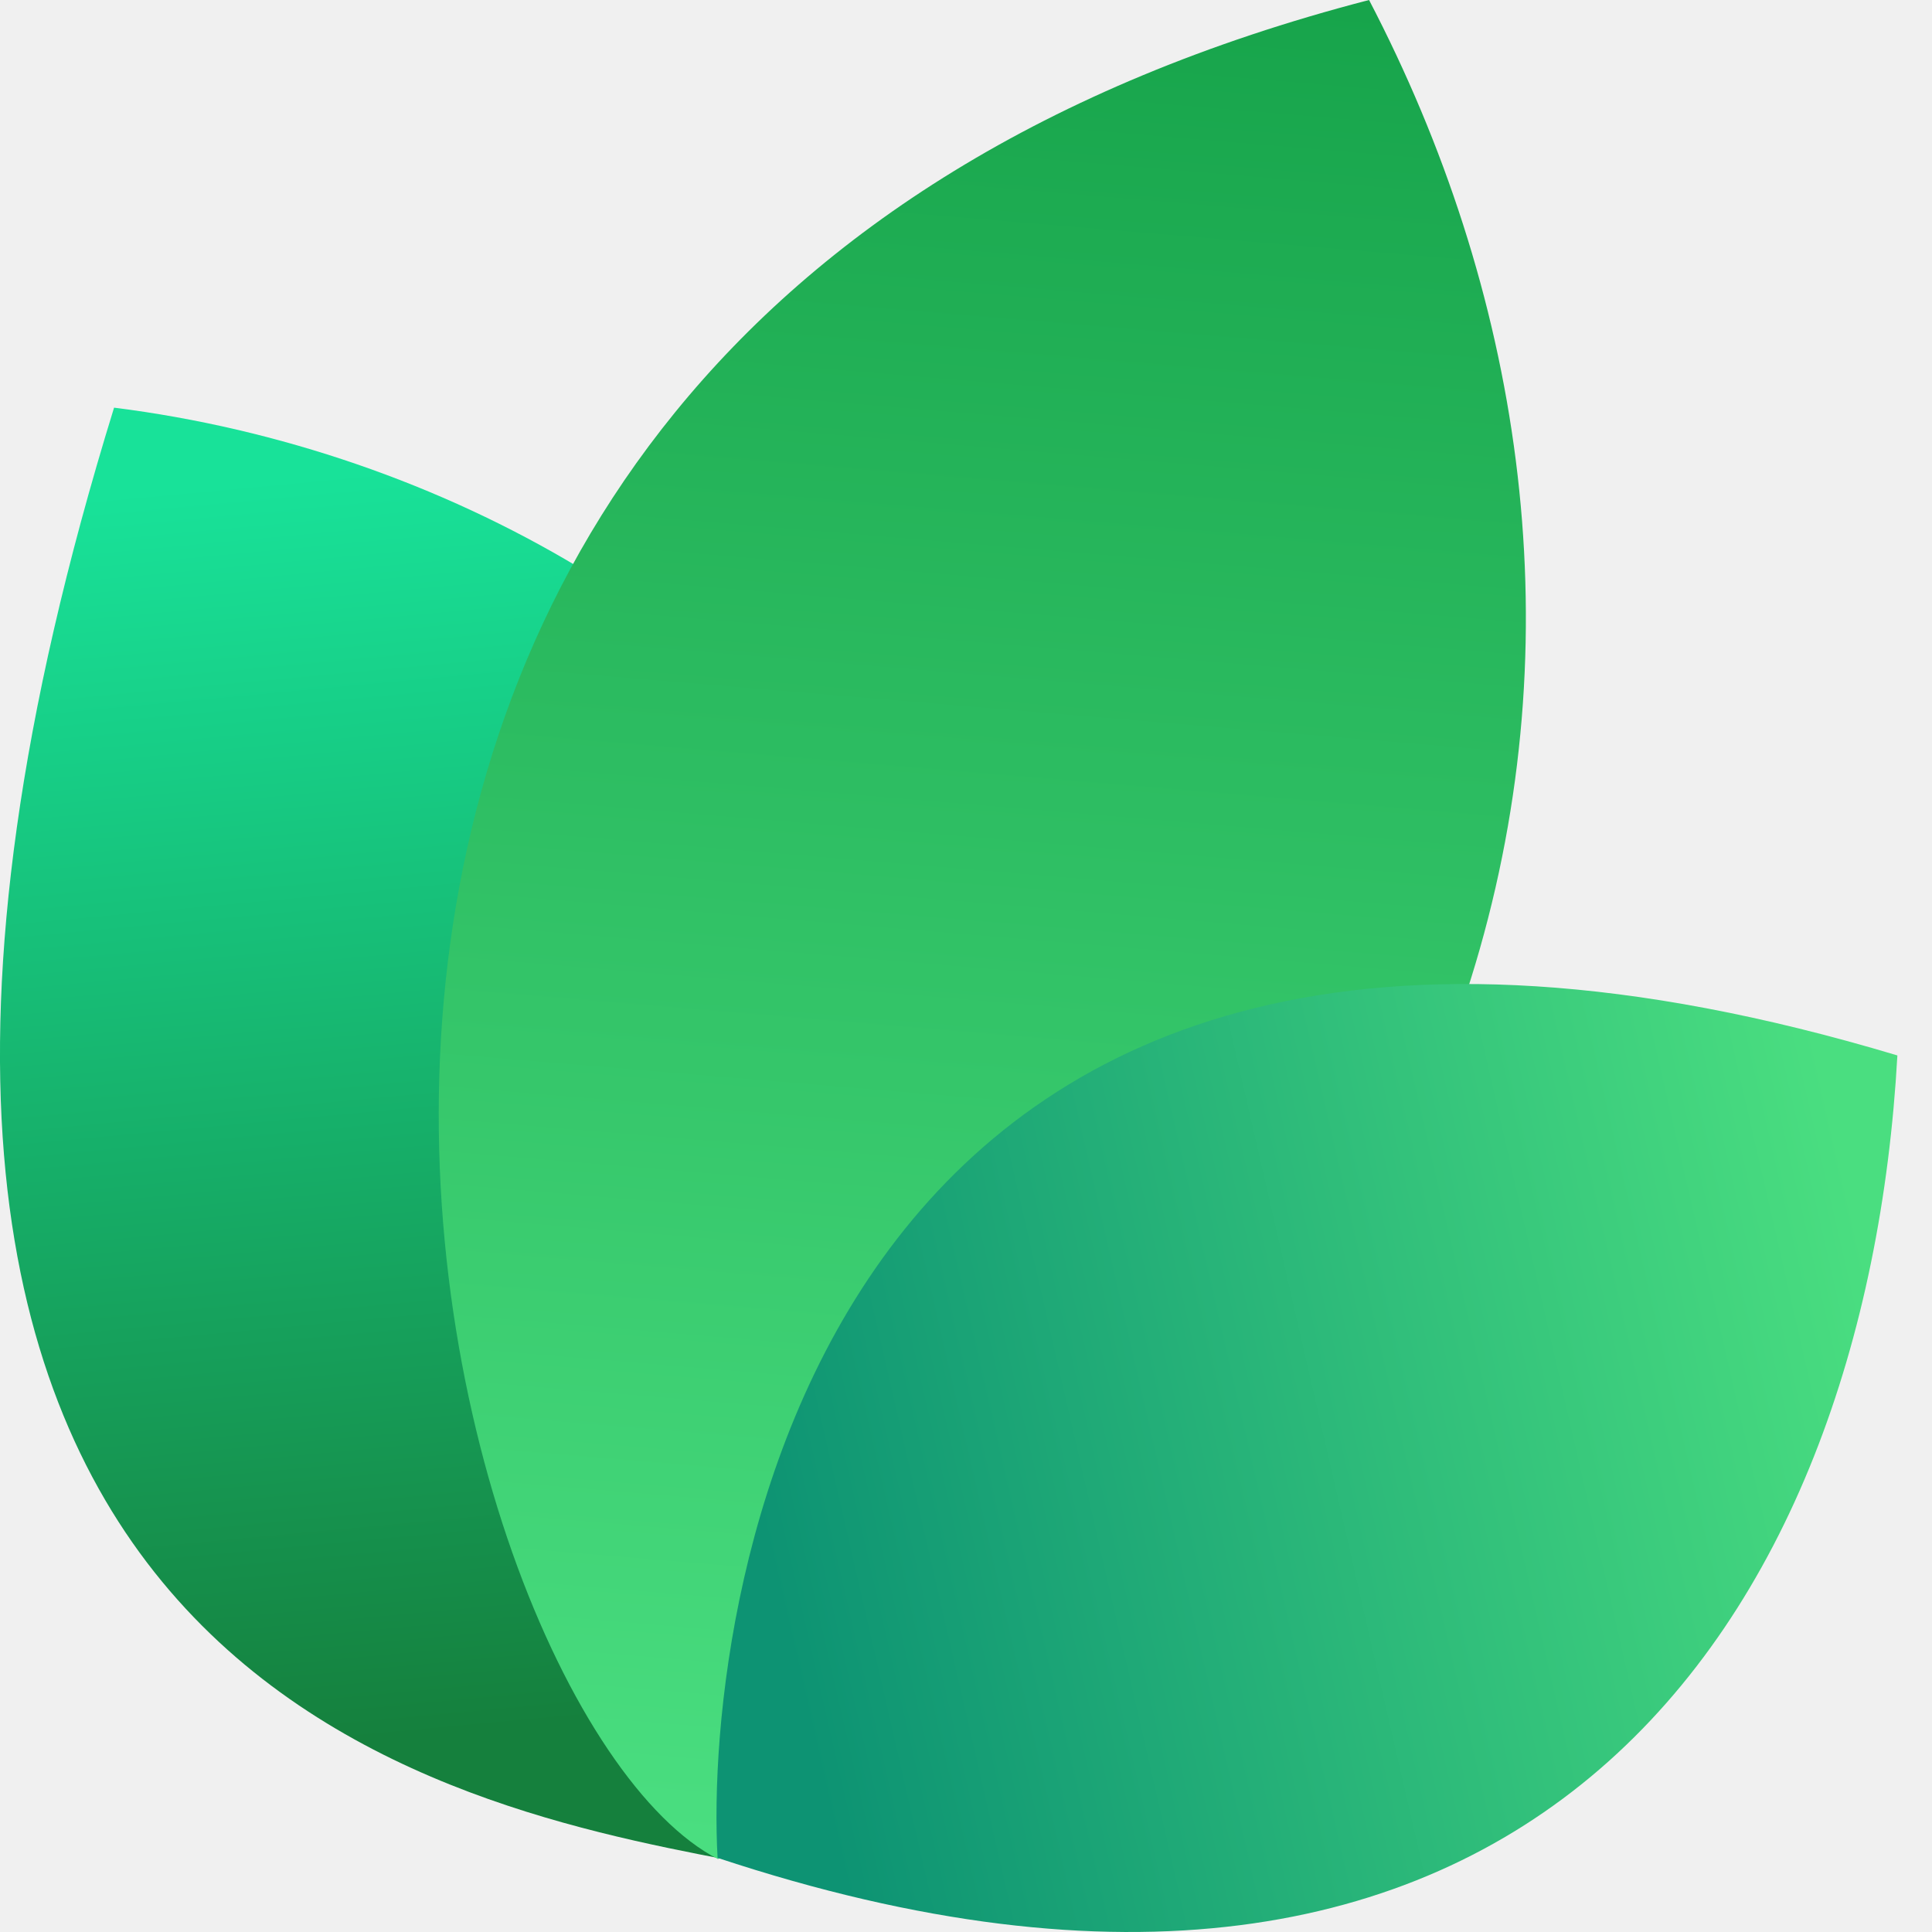
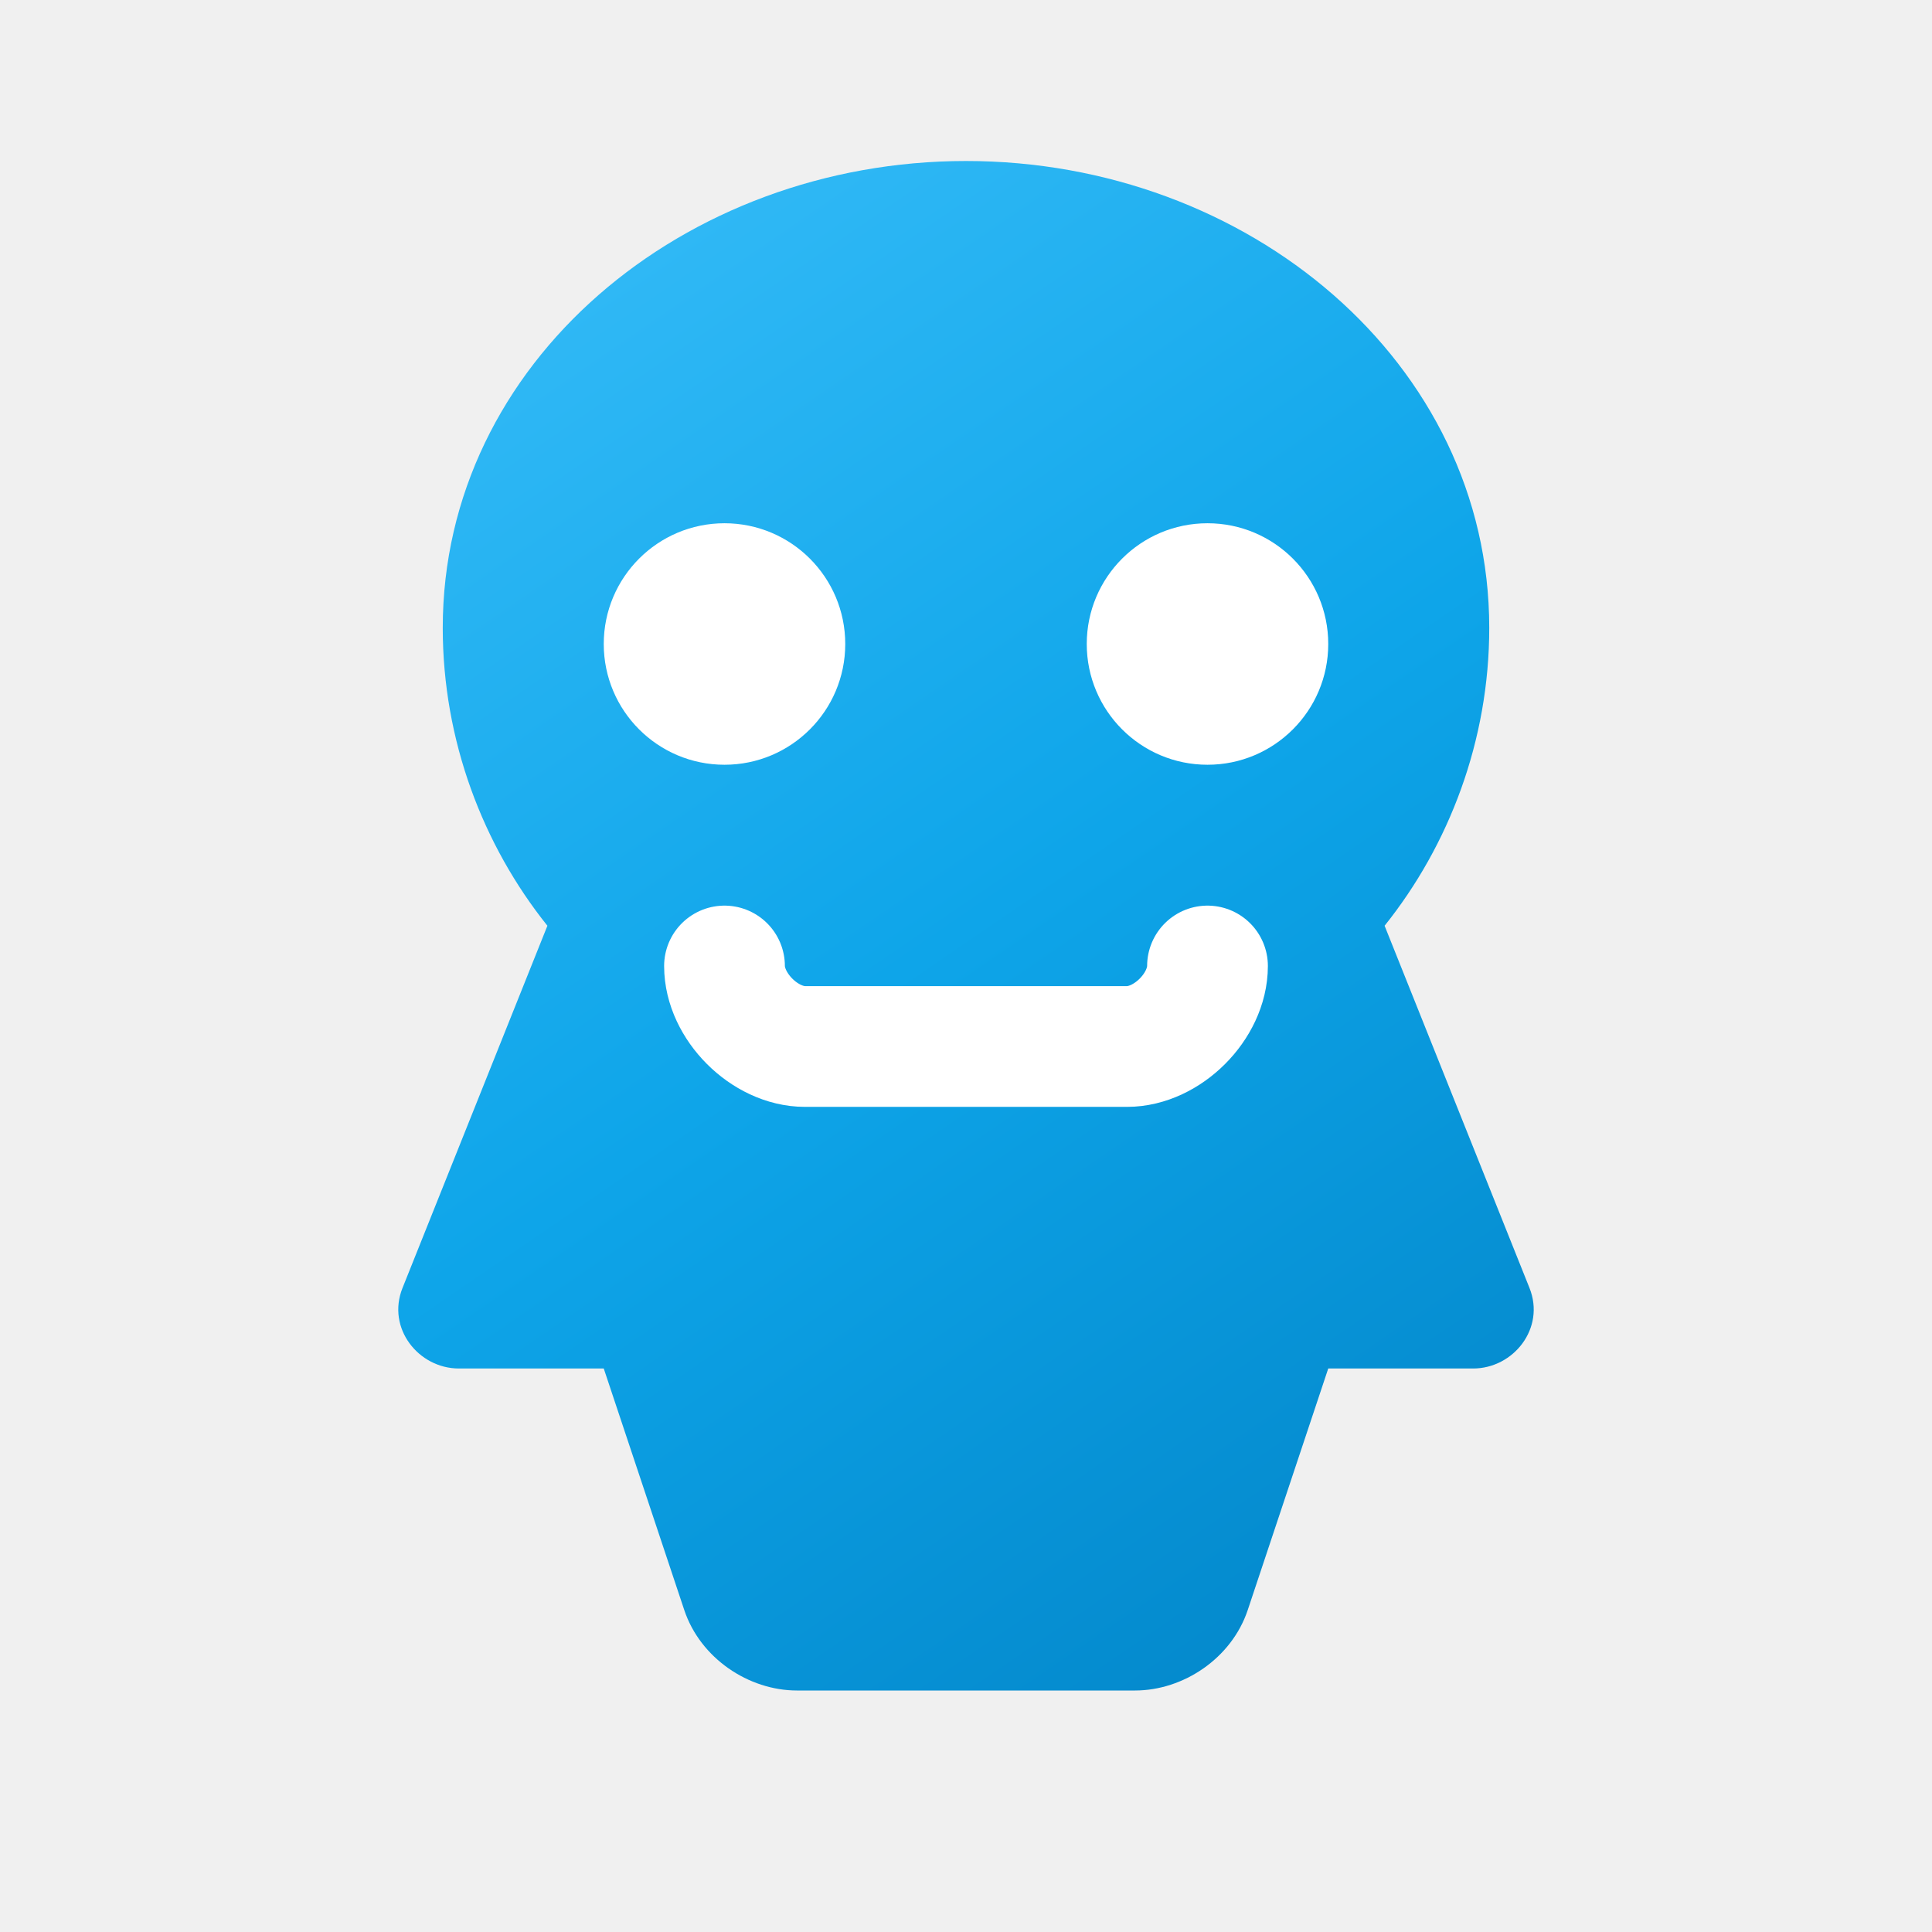
<svg xmlns="http://www.w3.org/2000/svg" width="24" height="24" viewBox="0 0 24 24" fill="none">
-   <path d="M9.061 23.108C5.268 22.377 -3.391 20.627 1.417 5.064C9.634 6.099 16.973 14.064 9.061 23.108Z" fill="url(#paint0_linear_17557_2021)" />
-   <path d="M8.919 23.094C5.276 21.222 0.784 4.209 17.007 0C20.757 7.193 19.621 16.545 8.919 23.094Z" fill="url(#paint1_linear_17557_2021)" />
-   <path d="M8.914 23.079C8.735 19.882 10.159 9.085 23.57 13.111C23.181 20.123 18.984 26.418 8.914 23.079Z" fill="url(#paint2_linear_17557_2021)" />
+   <path d="M12 2C8.5 2 5.5 4.5 5.5 7.8C5.5 9.2 6 10.5 6.8 11.5L5 16C4.8 16.5 5.2 17 5.7 17H7.5L8.5 20C8.7 20.6 9.3 21 9.9 21H14.1C14.7 21 15.3 20.6 15.5 20L16.5 17H18.3C18.8 17 19.2 16.5 19 16L17.2 11.5C18 10.5 18.5 9.2 18.5 7.8C18.5 4.5 15.5 2 12 2Z" fill="url(#paint0_linear_memsync)" />
+   <circle cx="9" cy="8" r="1.5" fill="#FFFFFF" />
+   <circle cx="15" cy="8" r="1.5" fill="#FFFFFF" />
+   <path d="M9 12C9 12.5 9.5 13 10 13H14C14.5 13 15 12.5 15 12" stroke="#FFFFFF" stroke-width="1.5" stroke-linecap="round" />
  <defs>
-     <linearGradient id="paint0_linear_17557_2021" x1="3.776" y1="5.916" x2="5.232" y2="21.559" gradientUnits="userSpaceOnUse">
-       <stop stop-color="#18E299" />
-       <stop offset="1" stop-color="#15803D" />
-     </linearGradient>
-     <linearGradient id="paint1_linear_17557_2021" x1="12.171" y1="-0.718" x2="10.19" y2="22.983" gradientUnits="userSpaceOnUse">
-       <stop stop-color="#16A34A" />
-       <stop offset="1" stop-color="#4ADE80" />
-     </linearGradient>
-     <linearGradient id="paint2_linear_17557_2021" x1="23.133" y1="15.353" x2="9.338" y2="18.52" gradientUnits="userSpaceOnUse">
-       <stop stop-color="#4ADE80" />
-       <stop offset="1" stop-color="#0D9373" />
+     <linearGradient id="paint0_linear_memsync" x1="5.5" y1="2" x2="18.5" y2="21" gradientUnits="userSpaceOnUse">
+       <stop stop-color="#38BDF8" />
+       <stop offset="0.5" stop-color="#0EA5E9" />
+       <stop offset="1" stop-color="#0284C7" />
    </linearGradient>
  </defs>
</svg>
